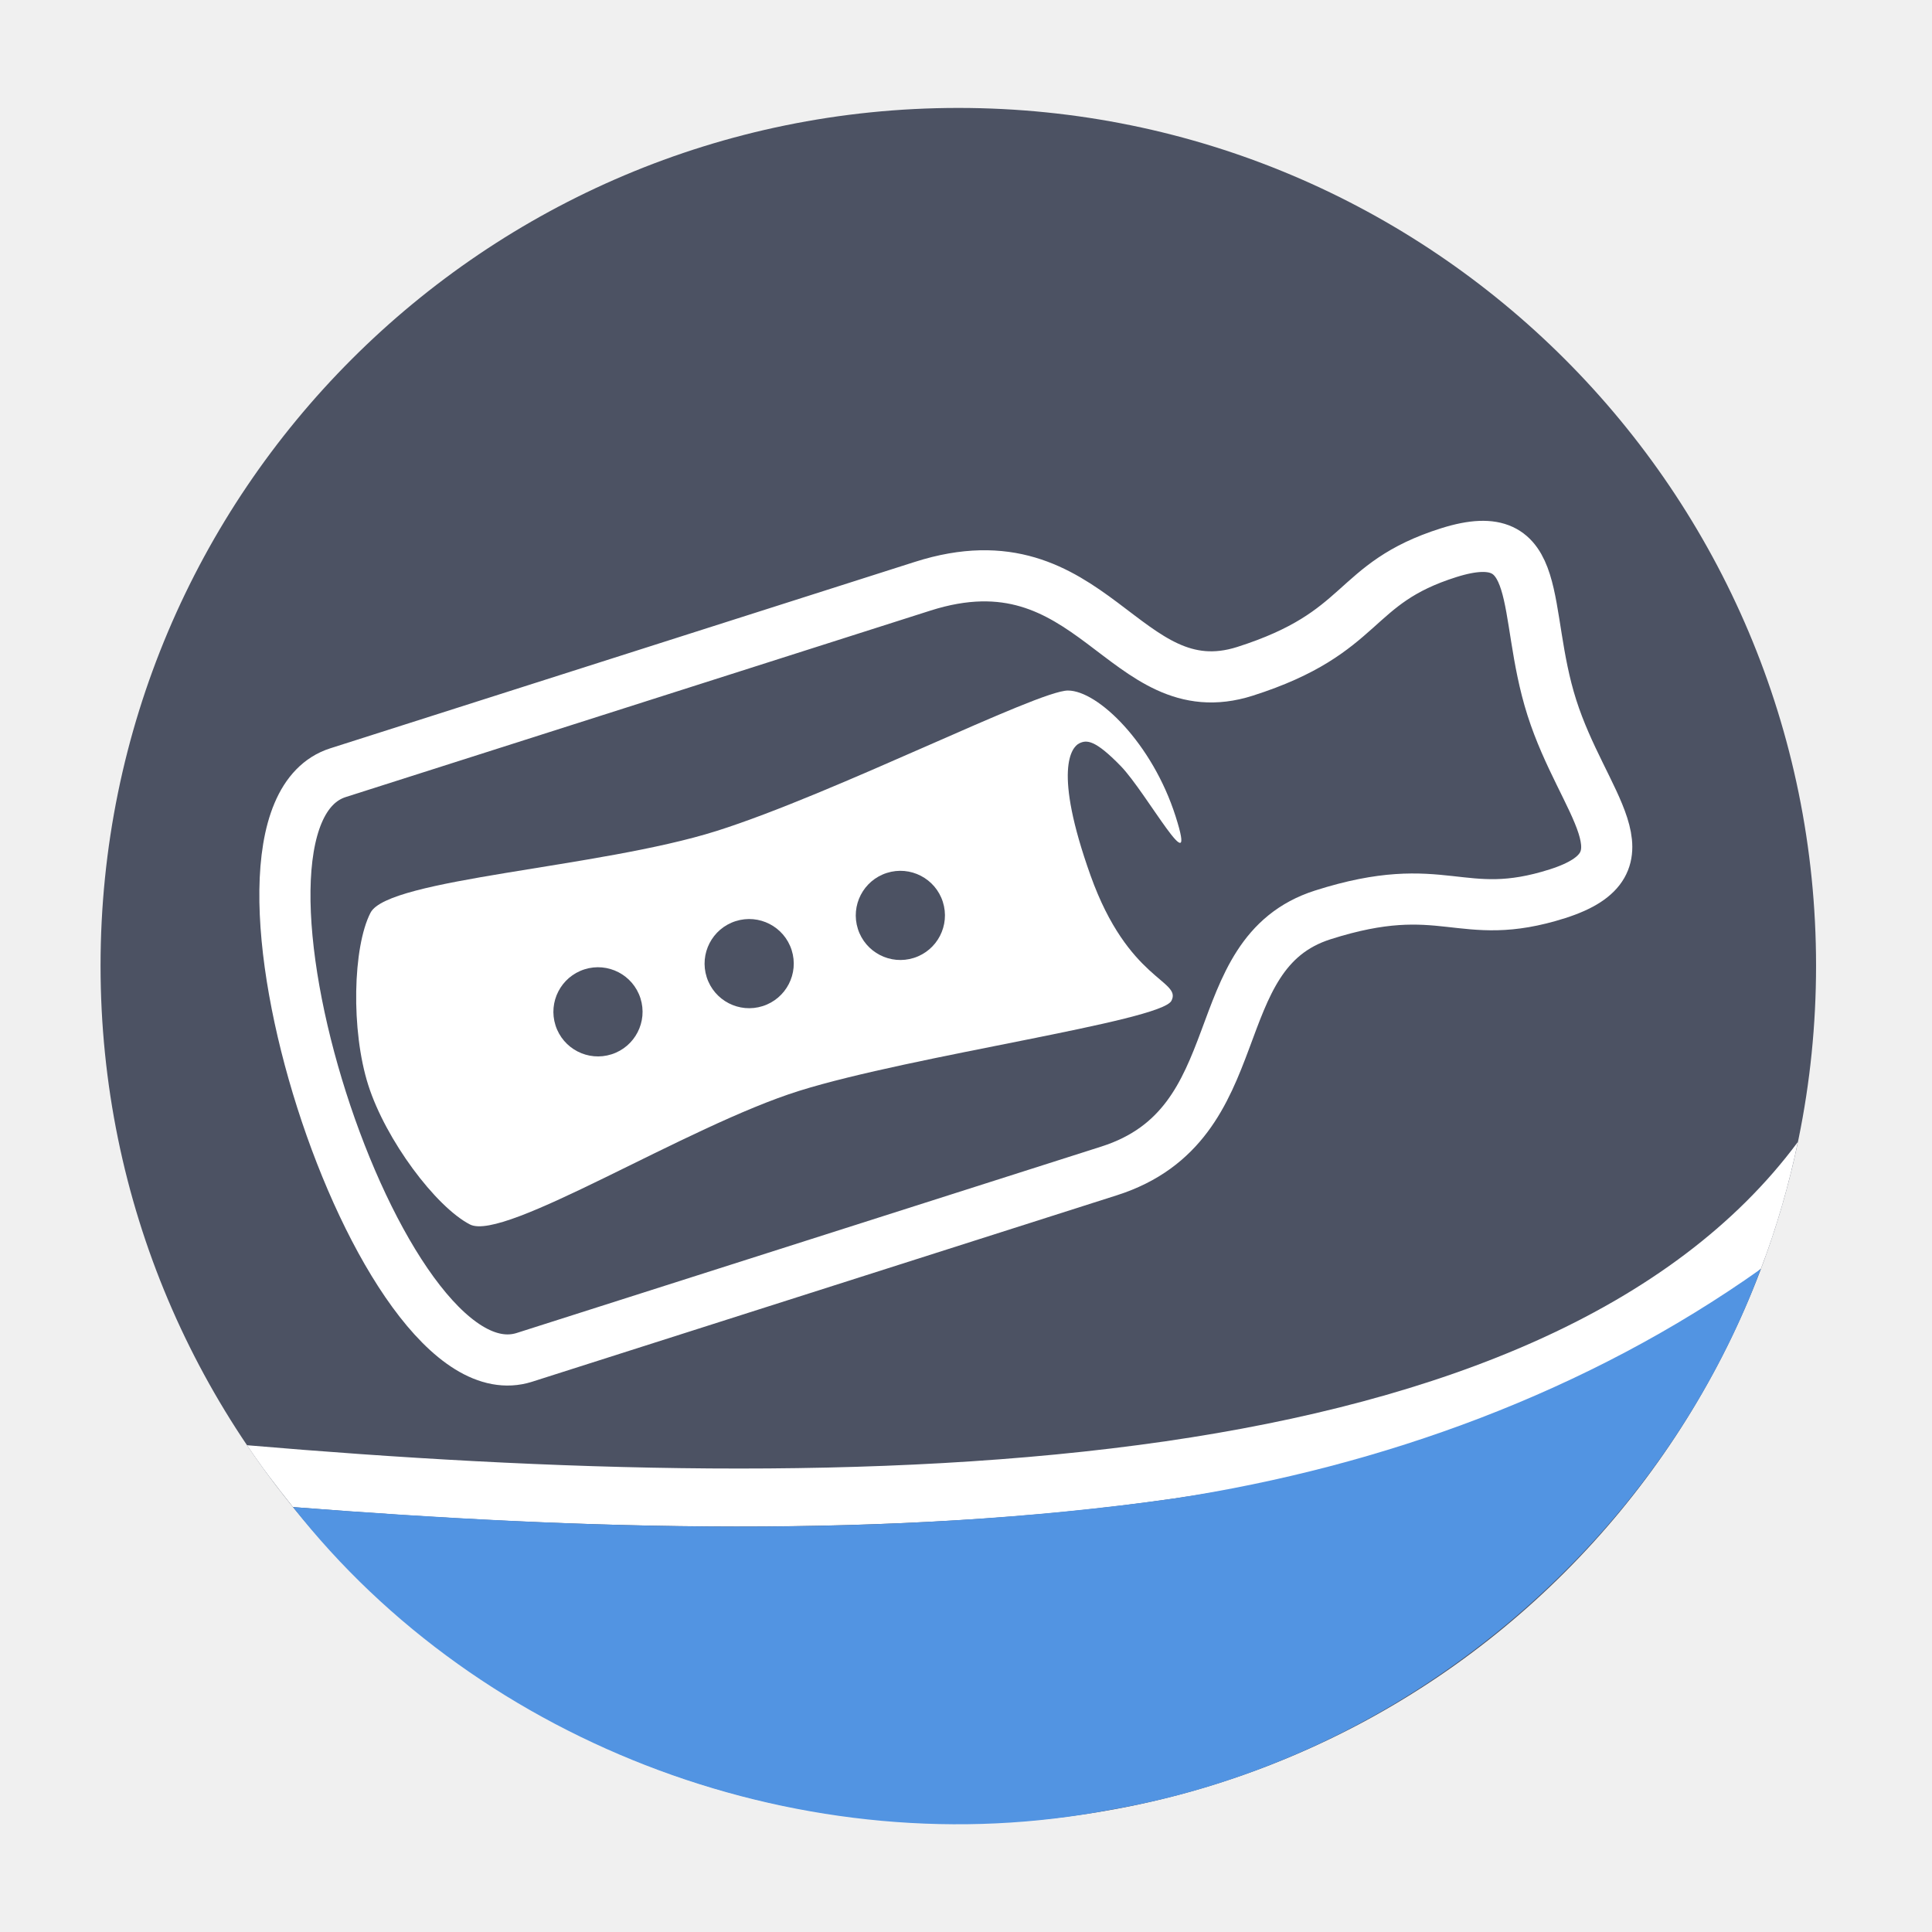
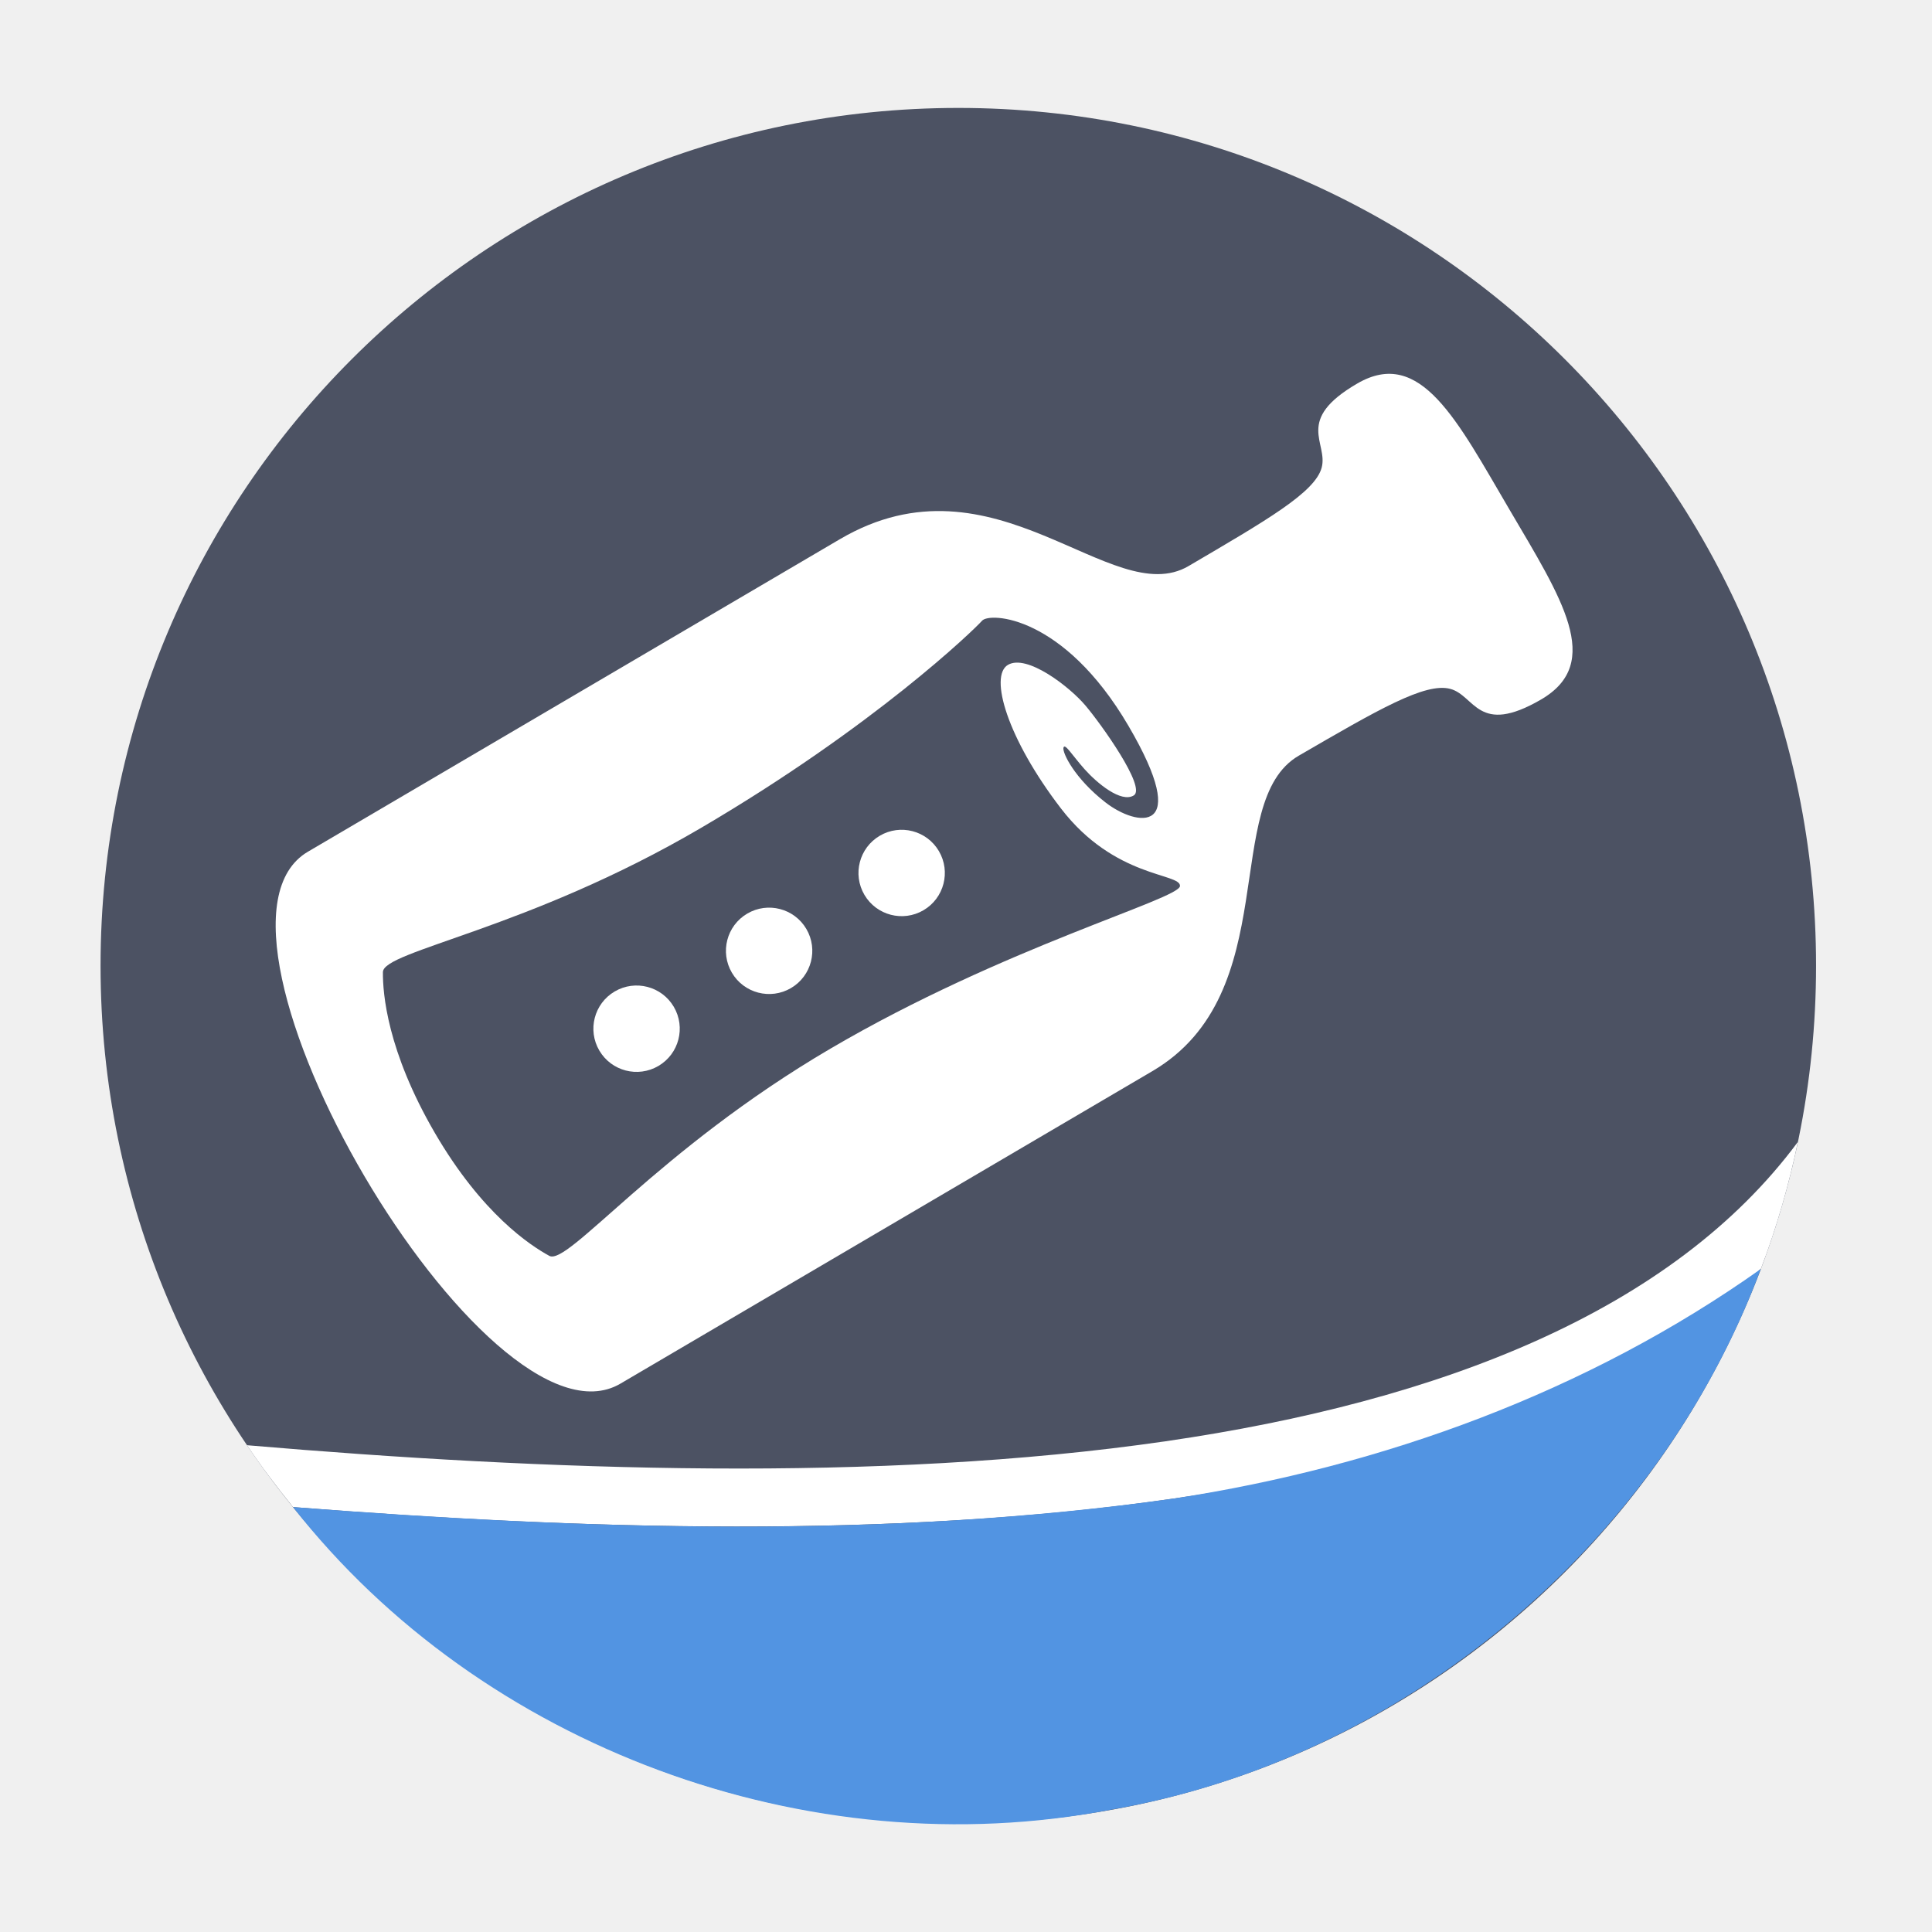
<svg xmlns="http://www.w3.org/2000/svg" width="512" height="512" viewBox="0 0 136.094 136" id="svg12101" version="1.1">
  <defs id="defs12103" />
  <g id="layer1" transform="translate(0,-916.3622)">
    <circle style="fill:#4c5263;fill-opacity:1;stroke:none;stroke-width:2.832;stroke-miterlimit:4;stroke-dasharray:none;stroke-opacity:1" id="circle4804-0" cx="67.505" cy="984.34" r="60.422" />
    <path style="color:#000000;font-style:normal;font-variant:normal;font-weight:normal;font-stretch:normal;font-size:medium;line-height:normal;font-family:sans-serif;text-indent:0;text-align:start;text-decoration:none;text-decoration-line:none;text-decoration-style:solid;text-decoration-color:#000000;letter-spacing:normal;word-spacing:normal;text-transform:none;writing-mode:lr-tb;direction:ltr;baseline-shift:baseline;text-anchor:start;white-space:normal;clip-rule:nonzero;display:inline;overflow:visible;visibility:visible;isolation:auto;mix-blend-mode:normal;color-interpolation:sRGB;color-interpolation-filters:linearRGB;solid-color:#000000;solid-opacity:1;fill:#ffffff;fill-opacity:1;fill-rule:evenodd;stroke:none;stroke-width:4.077;stroke-linecap:butt;stroke-linejoin:miter;stroke-miterlimit:4;stroke-dasharray:none;stroke-dashoffset:0;stroke-opacity:1;color-rendering:auto;image-rendering:auto;shape-rendering:auto;text-rendering:auto;enable-background:accumulate" d="m 126.645,996.756 c -8.823,11.903 -25.121,18.264 -44.538,21.085 -20.258,2.943 -43.747,2.069 -64.707,0.279 1.004,1.5 2.106,2.953 3.24,4.357 20.177,1.6 42.406,2.253 62.053,-0.601 16.386,-2.381 31.192,-7.211 41.35,-16.188 1.108,-2.886 2.02,-6.083 2.601,-8.932 z" id="path4808-8" />
    <circle r="60.493" cy="984.27" cx="67.576" id="circle4812-0" style="fill:#500000;fill-opacity:0;stroke:none;stroke-width:2.832;stroke-miterlimit:4;stroke-dasharray:none;stroke-opacity:1" />
    <path style="fill:#5294e2;fill-opacity:1;stroke:none;stroke-width:2.832;stroke-miterlimit:4;stroke-dasharray:none;stroke-opacity:1" d="m 82.69,1021.874 c -20.532,2.897 -41.446,2.179 -62.05,0.603 13.259,16.909 36.303,25.43 57.589,21.323 20.543,-3.531 38.55,-18.576 45.804,-38.094 -12.199,8.653 -26.612,13.906 -41.344,16.168 z" id="path4814-1" />
-     <path style="font-variation-settings:'wght' 500;fill:#4c5263;stroke:#ffffff;stroke-width:3.602;stroke-dasharray:none" d="m 23.811,970.744 c -10.296,3.283 2.837,44.469 13.133,41.185 l 41.186,-13.133 c 10.296,-3.283 6.466,-15.296 15.046,-18.032 8.58,-2.736 9.675,0.696 16.539,-1.493 6.864,-2.189 1.79,-6.243 -0.398,-13.107 -2.189,-6.864 -0.342,-13.098 -7.263,-10.918 -6.92,2.18 -5.77,5.621 -14.35,8.357 -8.58,2.736 -10.695,-9.824 -22.707,-5.993 z" id="path385" />
-     <path style="font-variation-settings:'wght' 500;fill:#ffffff;fill-opacity:1;stroke-width:3.842;stroke-dasharray:none" d="m 26.101,980.607 c -1.247,2.414 -1.389,8.29 -0.159,12.148 1.23,3.858 4.748,8.567 7.162,9.814 2.414,1.247 15.239,-6.927 23.208,-9.417 7.969,-2.489 25.458,-4.892 26.206,-6.34 0.748,-1.448 -3.041,-1.386 -5.699,-8.829 -2.658,-7.443 -1.329,-9.038 -0.797,-9.303 0.532,-0.266 1.126,-0.251 2.924,1.595 1.798,1.846 5.498,8.665 3.864,3.54 -1.634,-5.124 -5.458,-8.857 -7.585,-8.857 -2.126,0 -16.483,7.281 -24.748,9.892 -8.265,2.611 -23.129,3.343 -24.375,5.757 z" id="path4109" />
-     <g id="g6357" transform="matrix(1.214792,-0.3873747,0.3873747,1.214792,-387.5309,-190.656)">
-       <circle style="fill:#4c5263;fill-opacity:1;stroke-width:1.884" id="path1513-6" cx="40.299" cy="982.767" r="2.463" />
-       <circle style="fill:#4c5263;fill-opacity:1;stroke-width:1.884" id="path1513-3-2" cx="49.066" cy="982.767" r="2.463" />
-       <circle style="fill:#4c5263;fill-opacity:1;stroke-width:1.884" id="path1513-1-6" cx="57.833" cy="982.767" r="2.463" />
-     </g>
+     <path style="font-variation-settings:'wght' 500;fill:#ffffff;fill-opacity:1;stroke:#ffffff;stroke-width:0;stroke-dasharray:none" d="m 21.692,976.31 c -9.368,5.503 12.645,42.974 22.013,37.471 l 37.471,-22.013 c 9.368,-5.503 4.747,-18.989 10.313,-22.222 5.567,-3.233 8.907,-5.173 10.667,-4.706 1.76,0.467 1.94,3.34 6.393,0.754 4.453,-2.586 1.443,-7.15 -2.226,-13.395 -3.669,-6.245 -6.253,-11.459 -10.707,-8.872 -4.453,2.586 -2.047,4.167 -2.514,5.927 -0.467,1.76 -3.948,3.745 -9.374,6.933 -5.426,3.188 -13.638,-8.309 -24.567,-1.889 z" id="path385" />
+     <path style="font-variation-settings:'wght' 500;fill:#4c5263;fill-opacity:1;stroke-width:3.722;stroke-dasharray:none" d="m 26.973,984.79 c -0.015,1.501 0.299,5.541 3.64,11.298 3.343,5.756 6.765,7.973 8.083,8.693 1.318,0.72 7.582,-7.431 19.799,-14.596 12.217,-7.164 24.572,-10.529 24.626,-11.456 0.053,-0.927 -4.593,-0.525 -8.385,-5.465 -3.793,-4.94 -5.068,-9.332 -3.735,-10.114 1.333,-0.782 4.316,1.52 5.443,2.844 1.126,1.324 4.316,5.792 3.425,6.35 -0.89,0.557 -2.597,-0.865 -3.47,-1.846 -0.873,-0.98 -1.394,-1.869 -1.486,-1.516 -0.092,0.352 0.778,2.165 2.969,3.865 2.191,1.7 6.159,2.358 1.6,-5.416 -4.559,-7.774 -9.768,-8.003 -10.304,-7.391 -0.536,0.613 -7.582,7.432 -19.799,14.596 -12.217,7.164 -22.389,8.652 -22.405,10.153 z" id="path4109" />
+     <circle style="fill:#ffffff;fill-opacity:1;stroke-width:2.327" id="path1513-6" cx="-462.175" cy="875.265" r="3.042" transform="rotate(-30.43245)" />
+     <circle style="fill:#ffffff;fill-opacity:1;stroke-width:2.327" id="path1513-3-2" cx="-451.346" cy="875.265" r="3.042" transform="rotate(-30.43245)" />
+     <circle style="fill:#ffffff;fill-opacity:1;stroke-width:2.327" id="path1513-1-6" cx="-440.518" cy="875.265" r="3.042" transform="rotate(-30.43245)" />
  </g>
</svg>
